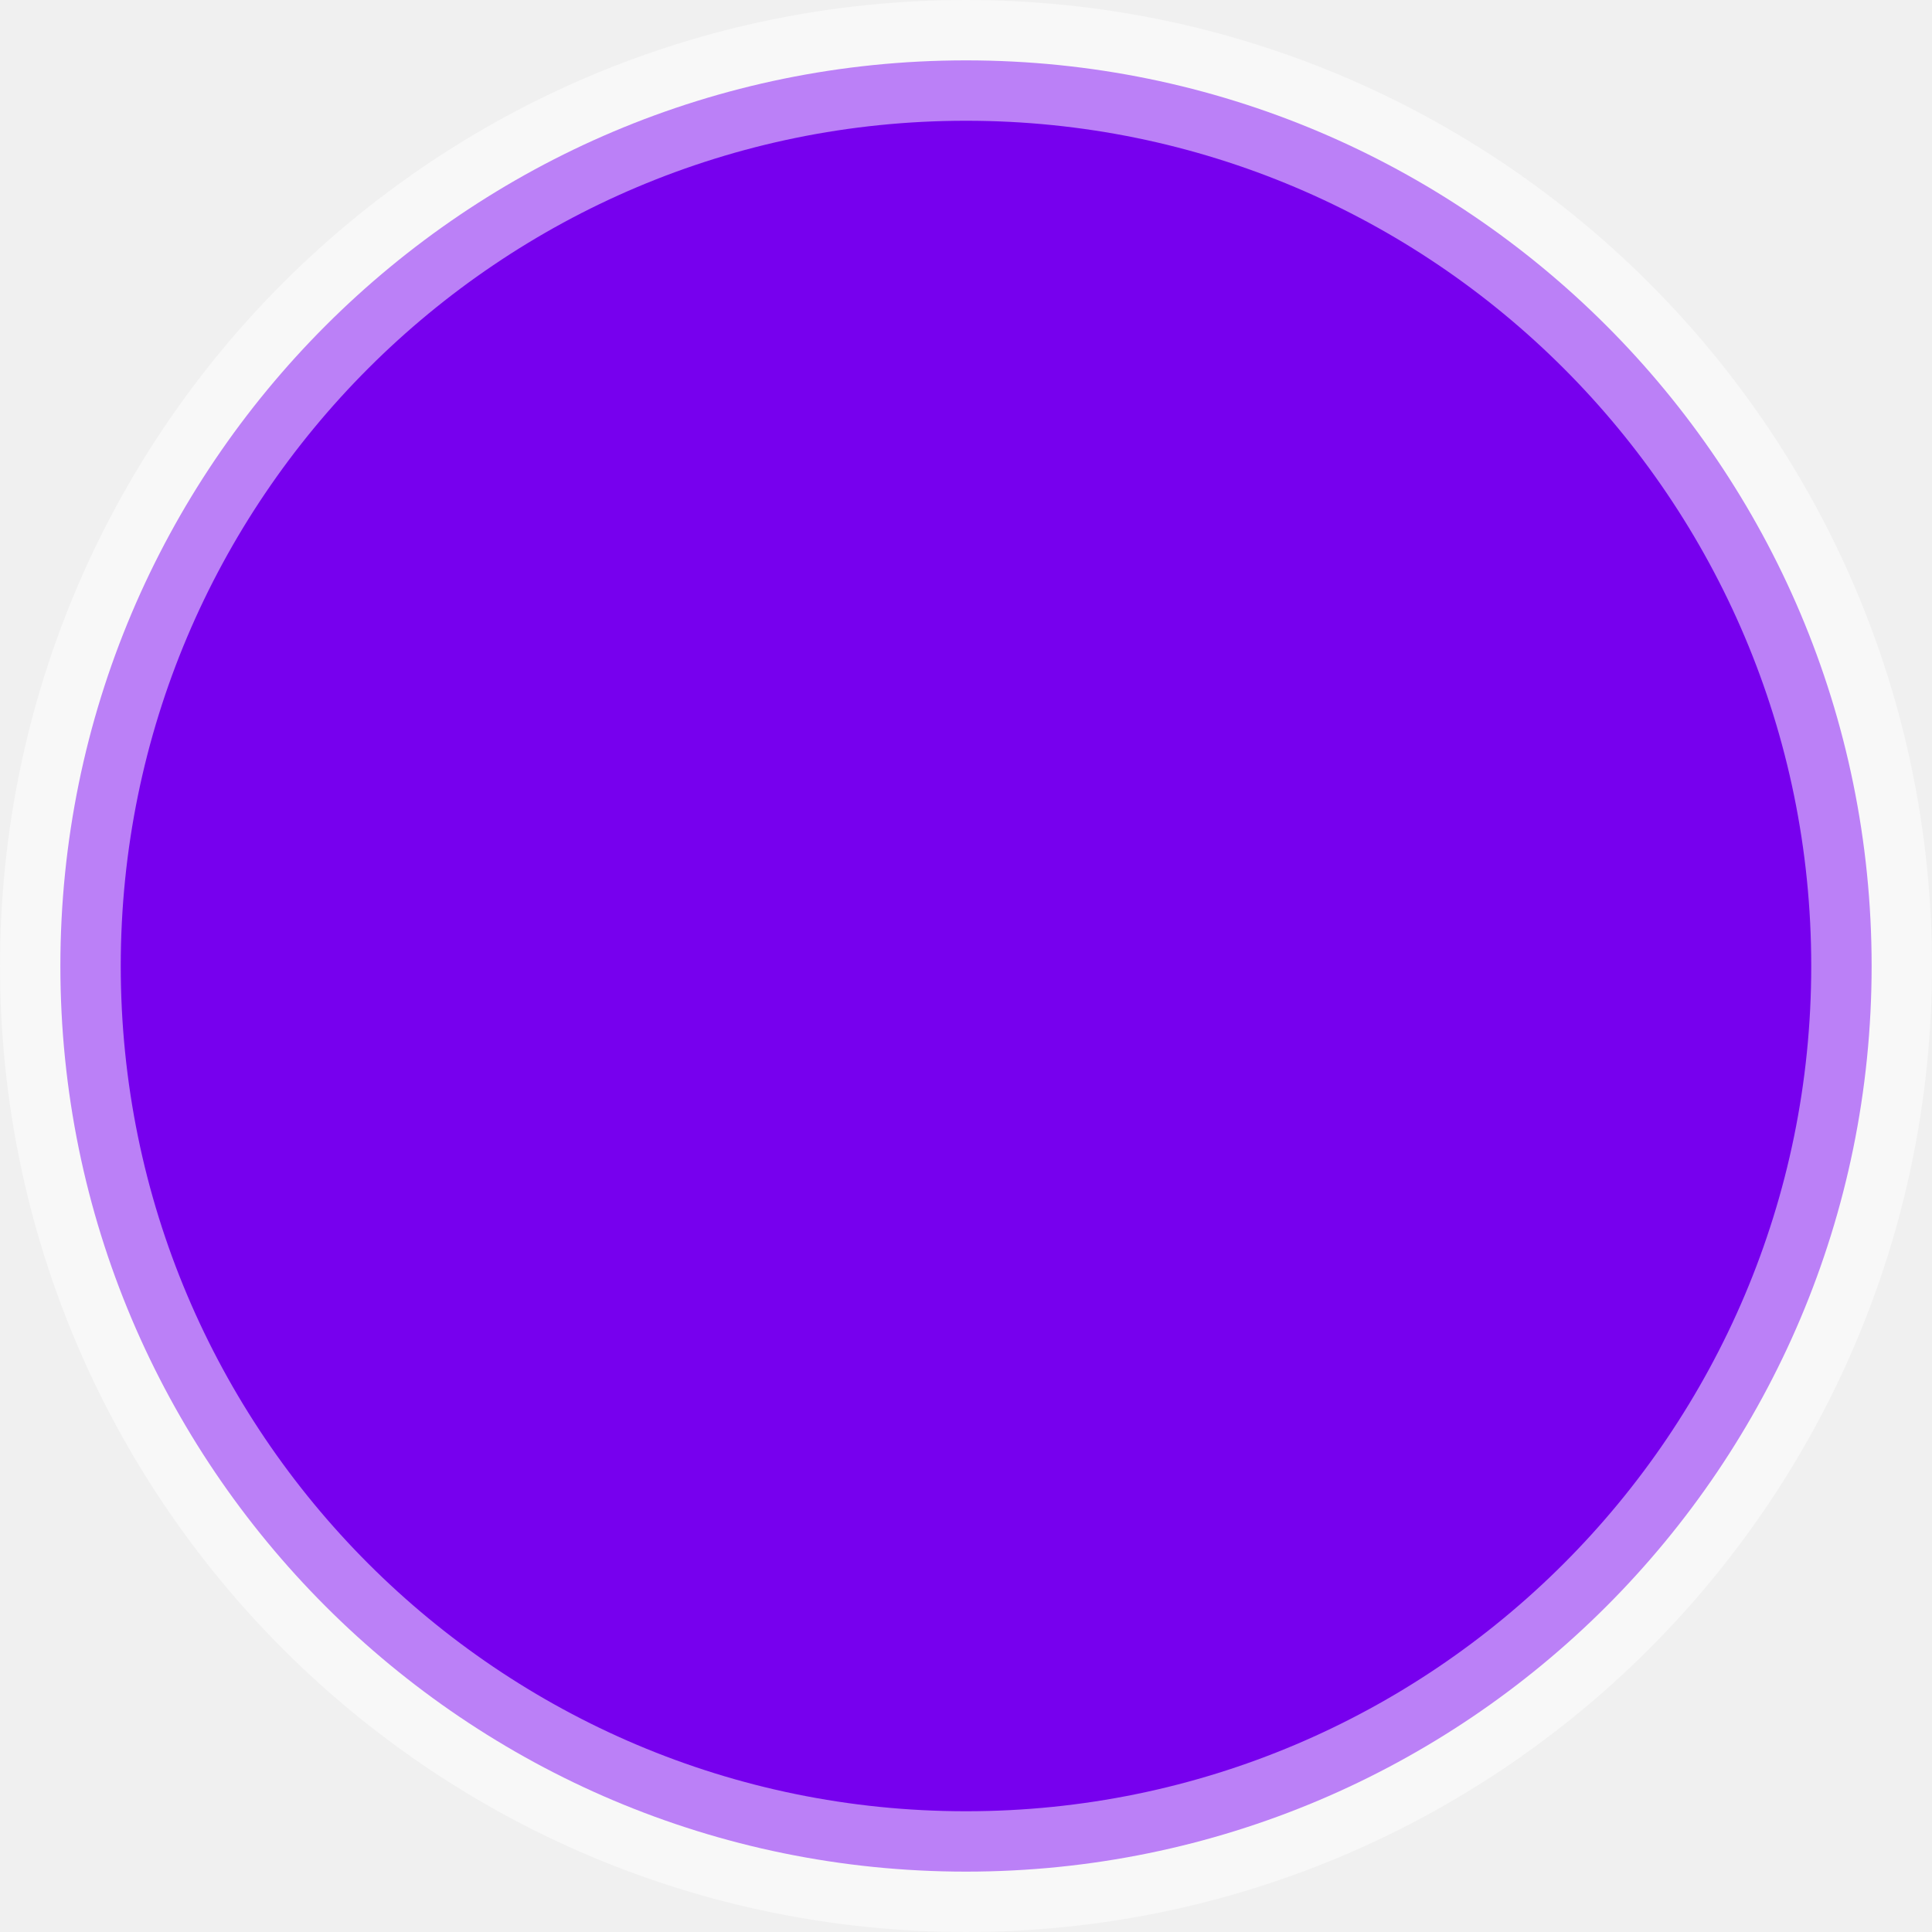
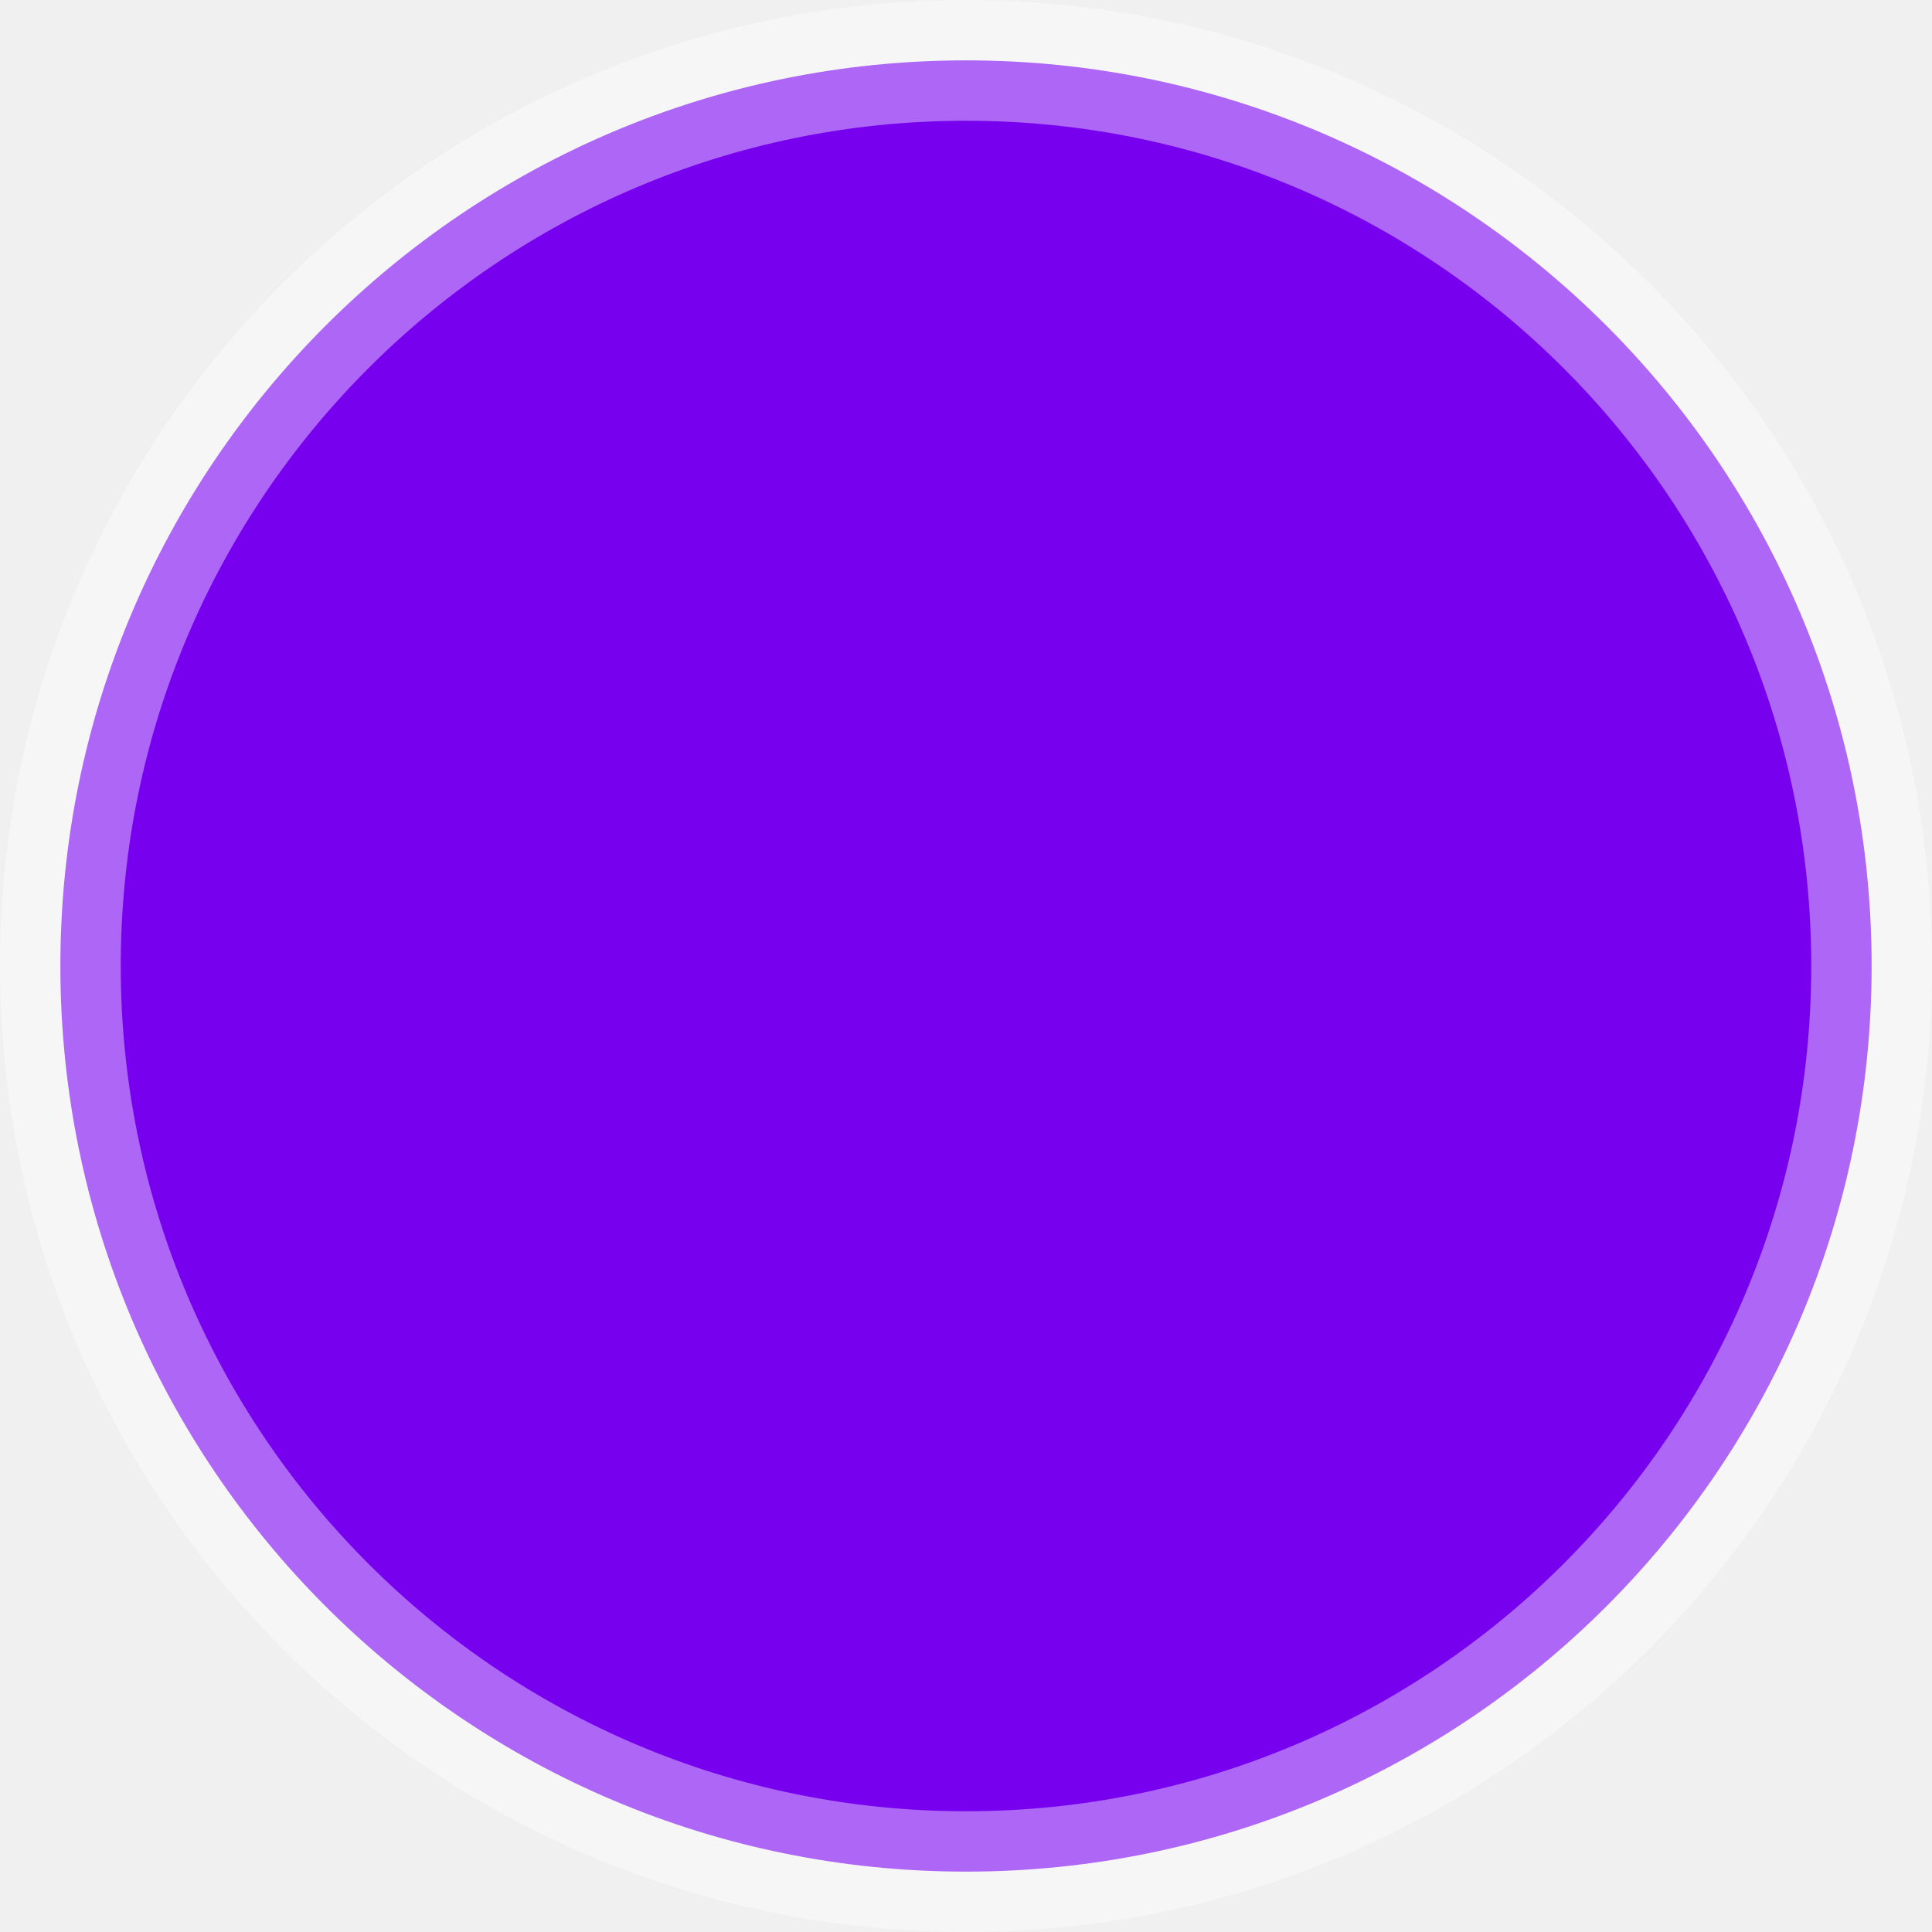
<svg xmlns="http://www.w3.org/2000/svg" width="48" height="48" viewBox="0 0 48 48" fill="none">
  <g clip-path="url(#clip0_6_2)">
-     <path d="M46.5 24C46.5 36.426 36.426 46.5 24 46.5C11.574 46.5 1.5 36.426 1.5 24C1.5 11.574 11.574 1.5 24 1.5C36.426 1.5 46.5 11.574 46.5 24Z" fill="#7700EE" stroke="white" stroke-width="3" stroke-opacity="0.5" />
+     <path d="M46.5 24C46.5 36.426 36.426 46.5 24 46.5C11.574 46.5 1.5 36.426 1.5 24C1.5 11.574 11.574 1.5 24 1.5C36.426 1.5 46.5 11.574 46.5 24Z" fill="#7700EE" stroke="white" stroke-width="3" stroke-opacity="0.4" />
  </g>
  <defs>
    <clipPath id="clip0_6_2">
      <rect width="48" height="48" fill="white" />
    </clipPath>
  </defs>
</svg>
